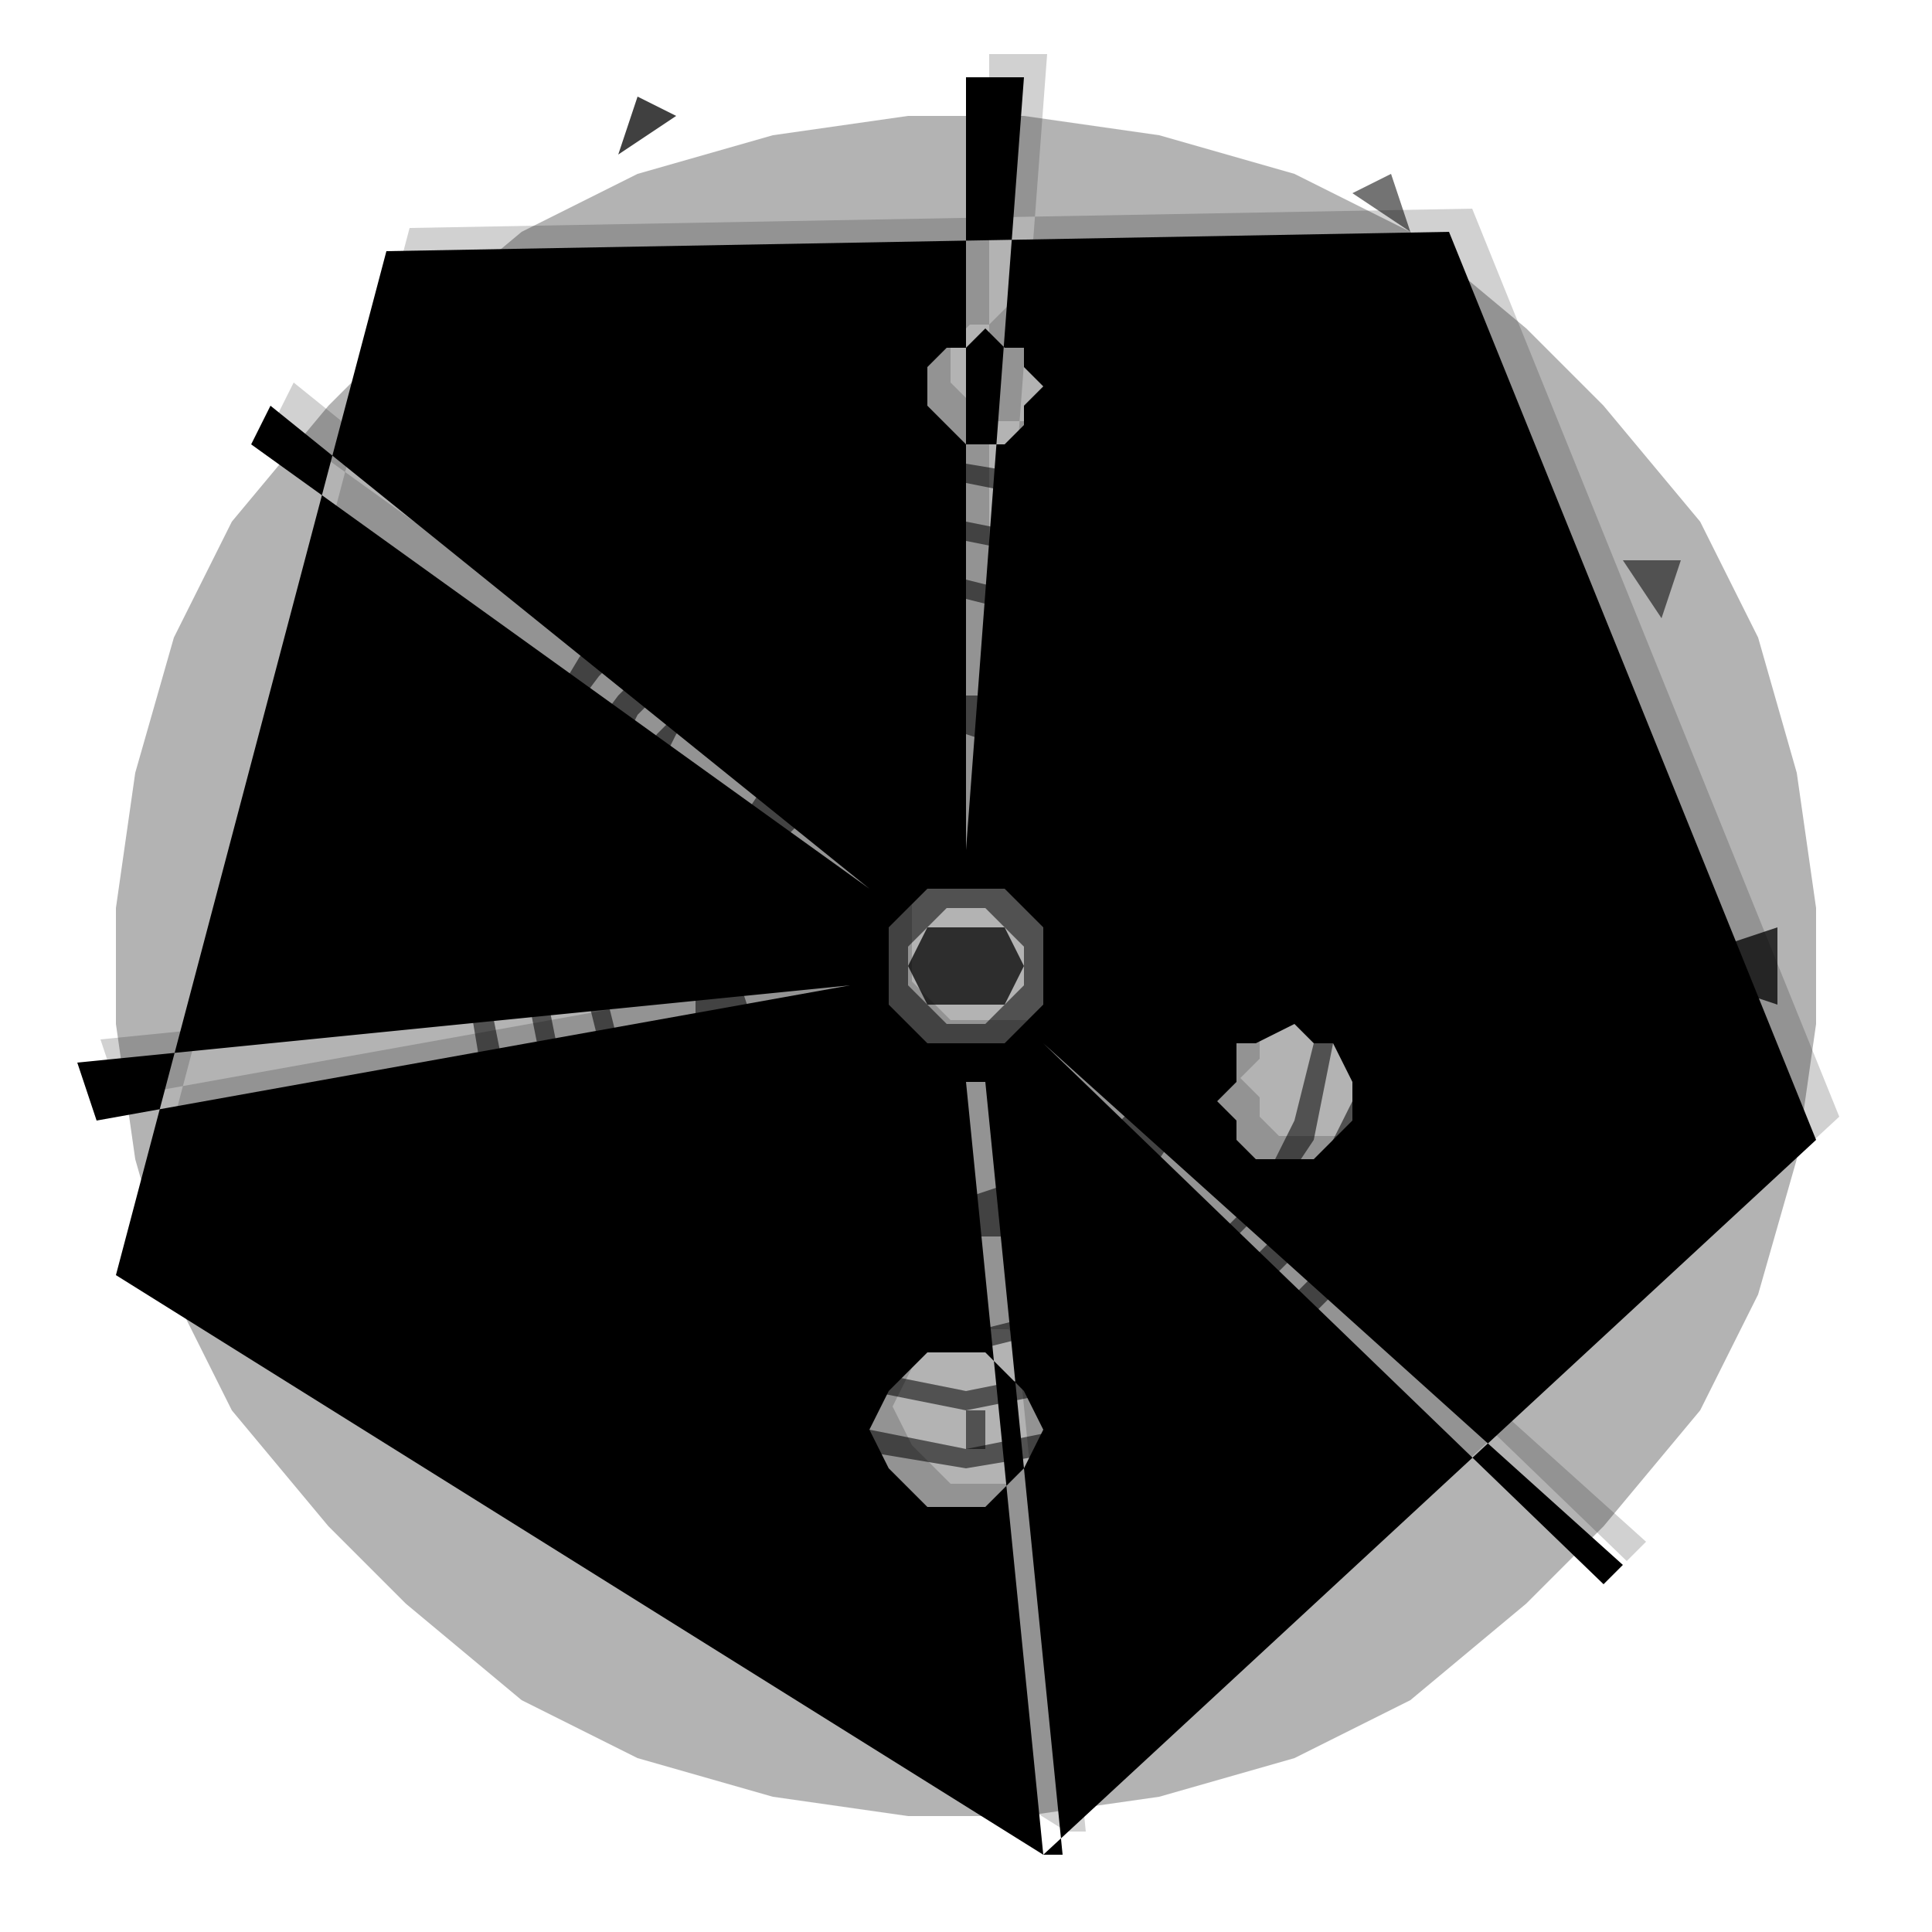
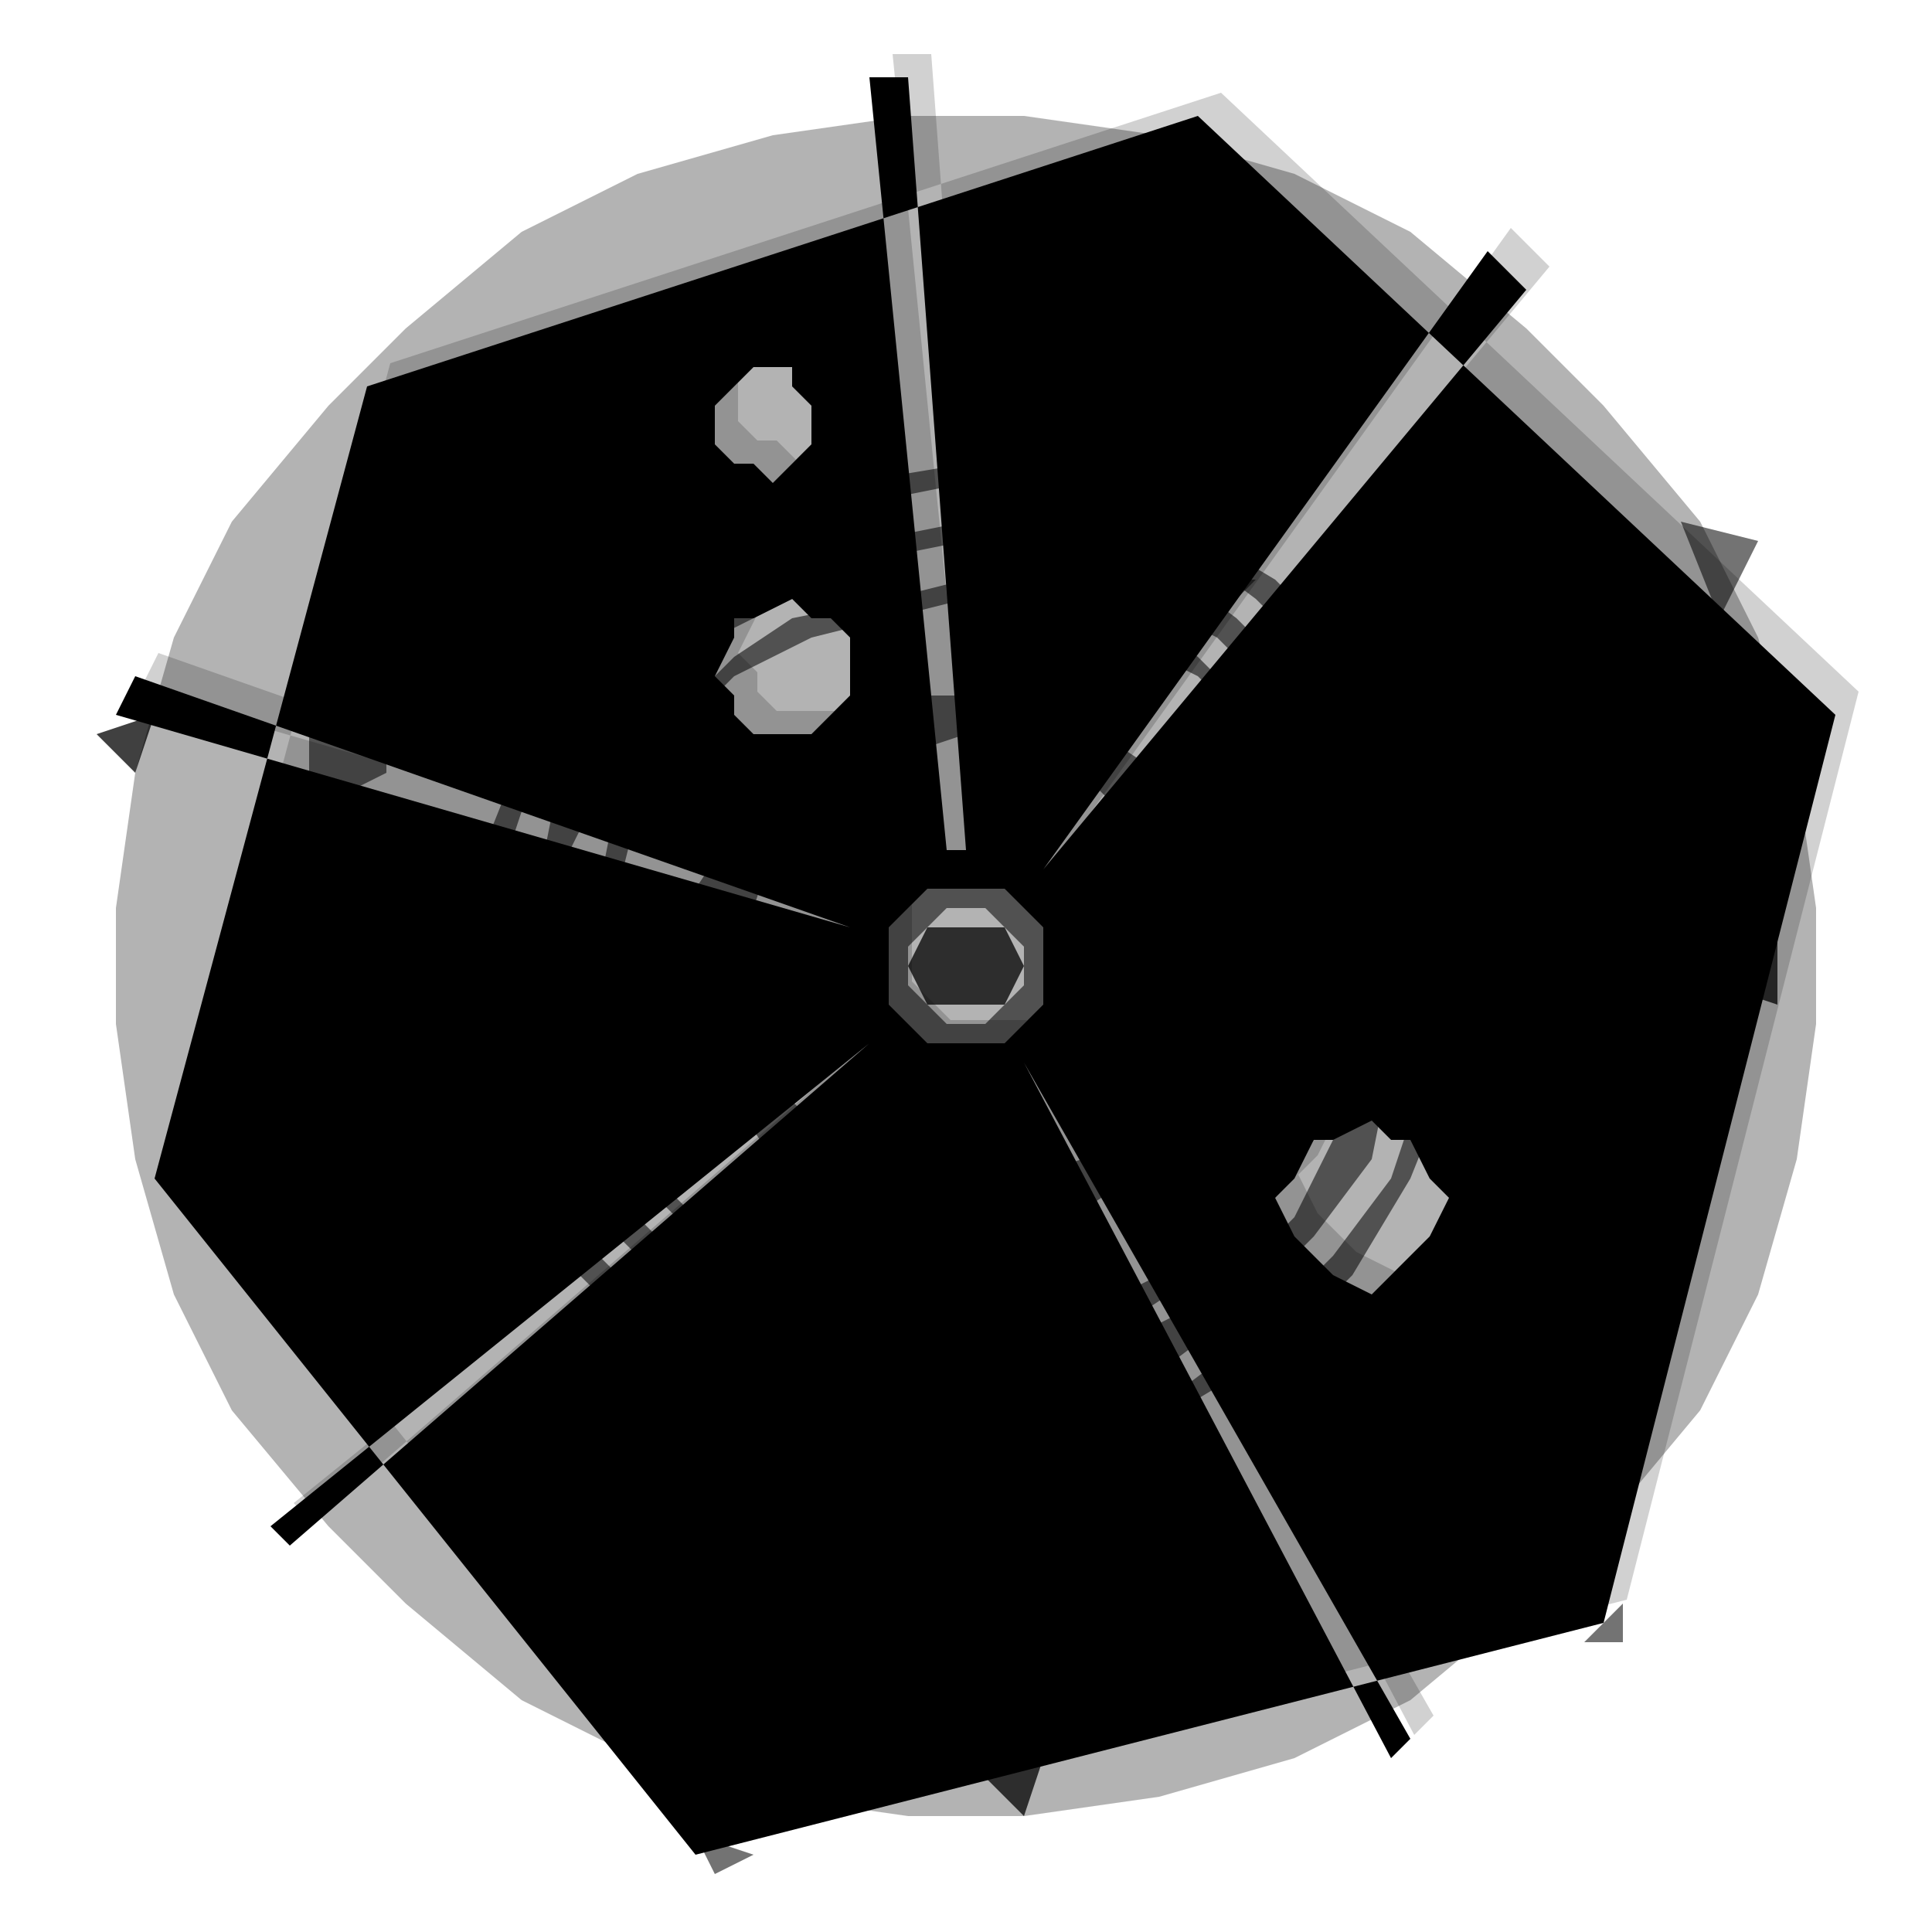
<svg xmlns="http://www.w3.org/2000/svg" viewBox="0 0 100 100" role="img" aria-label="@playform/ets-hook-dsh-doc-suggester - spike-star">
  <style>
		@media (prefers-reduced-motion: no-preference) {
			.ets-hook-dsh-doc-suggester-scene * { transform-box: view-box; transform-origin: 50% 50%; }
- 		.ets-hook-dsh-doc-suggester-counter { animation: ets-hook-dsh-doc-suggester-counter 27s linear -4s infinite; }
+ 		.ets-hook-dsh-doc-suggester-counter { animation: ets-hook-dsh-doc-suggester-counter 28s linear -1s infinite; }
		@keyframes ets-hook-dsh-doc-suggester-counter { to { transform: rotate(-360deg); } }
- 		.ets-hook-dsh-doc-suggester-breathe { animation: ets-hook-dsh-doc-suggester-breathe 6s ease-in-out -4s infinite; }
+ 		.ets-hook-dsh-doc-suggester-breathe { animation: ets-hook-dsh-doc-suggester-breathe 5s ease-in-out -1s infinite; }
		@keyframes ets-hook-dsh-doc-suggester-breathe { 50% { transform: scale(1.06); opacity: 0.85; } }
- 		.ets-hook-dsh-doc-suggester-fire { animation: ets-hook-dsh-doc-suggester-fire 2.6s ease-in-out infinite; }
+ 		.ets-hook-dsh-doc-suggester-fire { animation: ets-hook-dsh-doc-suggester-fire 3.2s ease-in-out infinite; }
		@keyframes ets-hook-dsh-doc-suggester-fire { 0%, 100% { opacity: 0.35; } 50% { opacity: 1; } }
- 		.ets-hook-dsh-doc-suggester-twinkle { animation: ets-hook-dsh-doc-suggester-twinkle 7s ease-in-out -4s infinite; }
+ 		.ets-hook-dsh-doc-suggester-twinkle { animation: ets-hook-dsh-doc-suggester-twinkle 6s ease-in-out -1s infinite; }
		@keyframes ets-hook-dsh-doc-suggester-twinkle { 0%, 100% { transform: scale(0.94); opacity: 0.4; } 50% { transform: scale(1.06); opacity: 1; } }
- 		.ets-hook-dsh-doc-suggester-trace { animation: ets-hook-dsh-doc-suggester-trace 6s ease-in-out -4s infinite; }
+ 		.ets-hook-dsh-doc-suggester-trace { animation: ets-hook-dsh-doc-suggester-trace 4s ease-in-out -1s infinite; }
		@keyframes ets-hook-dsh-doc-suggester-trace { 0%, 100% { transform: translate(0, 0); opacity: 1; } 50% { transform: translate(1.4px, -1.4px); opacity: 0.35; } }
		}
	</style>
  <defs>
    <path id="ets-hook-dsh-doc-suggester-0" d="M91,67 L88,73 L83,79 L79,83 L73,88 L67,91 L60,93 L53,94 L47,94 L40,93 L33,91 L27,88 L21,83 L17,79 L12,73 L9,67 L7,60 L6,53 L6,47 L7,40 L9,33 L12,27 L17,21 L21,17 L27,12 L33,9 L40,7 L47,6 L53,6 L60,7 L67,9 L73,12 L79,17 L83,21 L88,27 L91,33 L93,40 L94,47 L94,53 L93,60 Z" />
-     <path id="ets-hook-dsh-doc-suggester-1" d="M86,58 L85,59 L83,60 L81,59 L81,58 L81,56 L83,55 L85,56 Z" />
-     <path id="ets-hook-dsh-doc-suggester-2" d="M33,78 L32,80 L30,80 L29,80 L28,78 L29,76 L30,75 L32,76 Z" />
-     <path id="ets-hook-dsh-doc-suggester-3" d="M64,50 L64,54 L62,57 L60,60 L57,62 L54,64 L50,64 L46,64 L43,62 L40,60 L38,57 L36,54 L36,50 L36,46 L38,43 L40,40 L43,38 L46,36 L50,36 L54,36 L57,38 L60,40 L62,43 L64,46 Z M62,50 L61,53 L60,56 L58,58 L56,60 L53,61 L50,62 L47,61 L44,60 L42,58 L40,56 L39,53 L38,50 L39,47 L40,44 L42,42 L44,40 L47,39 L50,38 L53,39 L56,40 L58,42 L60,44 L61,47 Z" />
-     <path id="ets-hook-dsh-doc-suggester-4" d="M55,50 L55,52 L54,54 L52,55 L50,55 L48,55 L46,54 L45,52 L45,50 L45,48 L46,46 L48,45 L50,45 L52,45 L54,46 L55,48 Z M53,50 L53,51 L52,52 L51,53 L50,53 L49,53 L48,52 L47,51 L47,50 L47,49 L48,48 L49,47 L50,47 L51,47 L52,48 L53,49 Z" />
-     <path id="ets-hook-dsh-doc-suggester-5" d="M94,59 L54,96 L6,66 L20,13 L75,12 Z M54,54 L84,81 L83,82 L54,54 Z M70,57 L70,58 L69,59 L68,60 L67,60 L65,60 L64,59 L64,58 L63,57 L64,56 L64,54 L65,54 L67,53 L68,54 L69,54 L70,56 Z M51,56 L55,96 L54,96 L50,56 Z M44,51 L5,58 L4,55 L44,51 Z M54,74 L53,76 L52,77 L51,78 L50,78 L48,78 L47,77 L46,76 L45,74 L46,72 L47,71 L48,70 L50,70 L51,70 L52,71 L53,72 Z M45,46 L13,23 L14,21 L45,46 Z M50,44 L50,4 L53,4 L50,44 Z M54,20 L53,21 L53,22 L52,23 L51,23 L50,23 L49,22 L48,21 L48,20 L48,19 L49,18 L50,18 L51,17 L52,18 L53,18 L53,19 Z M54,50 L54,52 L53,53 L52,54 L50,54 L48,54 L47,53 L46,52 L46,50 L46,48 L47,47 L48,46 L50,46 L52,46 L53,47 L54,48 Z" />
-     <path id="ets-hook-dsh-doc-suggester-6" d="M92,48 L86,50 L92,52 Z" />
-     <path id="ets-hook-dsh-doc-suggester-7" d="M70,50 L69,54 L68,59 L66,62 L62,66 L59,68 L54,69 L50,70 L46,69 L41,68 L38,66 L34,62 L32,59 L31,54 L30,50 L31,46 L32,41 L34,38 L38,34 L41,32 L46,31 L50,30 L54,31 L59,32 L62,34 L66,38 L68,41 L69,46 Z M69,50 L68,54 L67,58 L65,62 L62,65 L58,67 L54,68 L50,69 L46,68 L42,67 L38,65 L35,62 L33,58 L32,54 L31,50 L32,46 L33,42 L35,38 L38,35 L42,33 L46,32 L50,31 L54,32 L58,33 L62,35 L65,38 L67,42 L68,46 Z" />
-     <path id="ets-hook-dsh-doc-suggester-8" d="M73,50 L72,55 L71,60 L68,64 L64,68 L60,71 L55,72 L50,73 L45,72 L40,71 L36,68 L32,64 L29,60 L28,55 L27,50 L28,45 L29,40 L32,36 L36,32 L40,29 L45,28 L50,27 L55,28 L60,29 L64,32 L68,36 L71,40 L72,45 Z M72,50 L71,55 L69,59 L67,63 L63,67 L59,69 L55,71 L50,72 L45,71 L41,69 L37,67 L33,63 L31,59 L29,55 L28,50 L29,45 L31,41 L33,37 L37,33 L41,31 L45,29 L50,28 L55,29 L59,31 L63,33 L67,37 L69,41 L71,45 Z" />
-     <path id="ets-hook-dsh-doc-suggester-9" d="M76,50 L75,56 L73,61 L70,66 L66,70 L61,73 L56,75 L50,76 L44,75 L39,73 L34,70 L30,66 L27,61 L25,56 L24,50 L25,44 L27,39 L30,34 L34,30 L39,27 L44,25 L50,24 L56,25 L61,27 L66,30 L70,34 L73,39 L75,44 Z M75,50 L74,55 L72,61 L69,65 L65,69 L61,72 L55,74 L50,75 L45,74 L39,72 L35,69 L31,65 L28,61 L26,55 L25,50 L26,45 L28,39 L31,35 L35,31 L39,28 L45,26 L50,25 L55,26 L61,28 L65,31 L69,35 L72,39 L74,45 Z" />
-     <path id="ets-hook-dsh-doc-suggester-10" d="M74,57 L73,58 L73,58 L72,57 L73,56 L73,56 Z" />
-     <path id="ets-hook-dsh-doc-suggester-11" d="M51,74 L51,75 L50,75 L50,74 L50,73 L51,73 Z" />
-     <path id="ets-hook-dsh-doc-suggester-12" d="M28,58 L28,59 L27,59 L27,58 L27,57 L28,57 Z" />
-     <path id="ets-hook-dsh-doc-suggester-13" d="M36,31 L36,32 L35,32 L35,31 L35,30 L36,30 Z" />
-     <path id="ets-hook-dsh-doc-suggester-14" d="M65,30 L64,31 L63,31 L63,30 L63,30 L64,30 Z" />
-     <path id="ets-hook-dsh-doc-suggester-15" d="M84,29 L87,29 L86,32 Z" />
-     <path id="ets-hook-dsh-doc-suggester-16" d="M92,57 L93,58 L91,59 Z" />
-     <path id="ets-hook-dsh-doc-suggester-17" d="M70,10 L72,9 L73,12 Z" />
-     <path id="ets-hook-dsh-doc-suggester-18" d="M32,8 L33,5 L35,6 Z" />
-     <path id="ets-hook-dsh-doc-suggester-19" d="M53,50 L52,52 L51,52 L49,52 L48,52 L47,50 L48,48 L49,48 L51,48 L52,48 Z" />
+     <path id="ets-hook-dsh-doc-suggester-1" d="M29,25 L29,27 L27,28 L25,27 L24,25 L25,23 L27,23 L29,23 Z" />
+     <path id="ets-hook-dsh-doc-suggester-2" d="M42,82 L41,84 L39,85 L38,84 L37,82 L38,81 L39,80 L41,81 Z" />
+     <path id="ets-hook-dsh-doc-suggester-3" d="M20,38 L20,40 L18,41 L16,40 L16,38 L16,37 L18,36 L20,37 Z" />
+     <path id="ets-hook-dsh-doc-suggester-4" d="M83,84 L36,96 L8,61 L19,20 L62,6 L95,37 Z M53,55 L73,90 L72,91 L53,55 Z M44,35 L44,36 L43,37 L42,38 L41,38 L39,38 L38,37 L38,36 L37,35 L38,33 L38,32 L39,32 L41,31 L42,32 L43,32 L44,33 Z M45,54 L15,80 L14,79 L45,54 Z M44,48 L6,37 L7,35 L44,48 Z M75,62 L74,64 L73,65 L72,66 L71,67 L69,66 L68,65 L67,64 L66,62 L67,61 L68,59 L69,59 L71,58 L72,59 L73,59 L74,61 Z M49,44 L45,4 L47,4 L50,44 Z M54,45 L77,13 L79,15 L54,45 Z M42,22 L42,23 L41,24 L41,24 L40,25 L39,24 L38,24 L37,23 L37,22 L37,21 L38,20 L39,19 L40,19 L41,19 L41,20 L42,21 Z M54,50 L54,52 L53,53 L52,54 L50,54 L48,54 L47,53 L46,52 L46,50 L46,48 L47,47 L48,46 L50,46 L52,46 L53,47 L54,48 Z" />
+     <path id="ets-hook-dsh-doc-suggester-5" d="M64,50 L64,54 L62,57 L60,60 L57,62 L54,64 L50,64 L46,64 L43,62 L40,60 L38,57 L36,54 L36,50 L36,46 L38,43 L40,40 L43,38 L46,36 L50,36 L54,36 L57,38 L60,40 L62,43 L64,46 Z M62,50 L61,53 L60,56 L58,58 L56,60 L53,61 L50,62 L47,61 L44,60 L42,58 L40,56 L39,53 L38,50 L39,47 L40,44 L42,42 L44,40 L47,39 L50,38 L53,39 L56,40 L58,42 L60,44 L61,47 Z" />
+     <path id="ets-hook-dsh-doc-suggester-6" d="M55,50 L55,52 L54,54 L52,55 L50,55 L48,55 L46,54 L45,52 L45,50 L45,48 L46,46 L48,45 L50,45 L52,45 L54,46 L55,48 Z M53,50 L53,51 L52,52 L51,53 L50,53 L49,53 L48,52 L47,51 L47,50 L47,49 L48,48 L49,47 L50,47 L51,47 L52,48 L53,49 Z" />
+     <path id="ets-hook-dsh-doc-suggester-7" d="M92,48 L86,50 L92,52 Z" />
+     <path id="ets-hook-dsh-doc-suggester-8" d="M70,50 L69,54 L68,59 L66,62 L62,66 L59,68 L54,69 L50,70 L46,69 L41,68 L38,66 L34,62 L32,59 L31,54 L30,50 L31,46 L32,41 L34,38 L38,34 L41,32 L46,31 L50,30 L54,31 L59,32 L62,34 L66,38 L68,41 L69,46 Z M69,50 L68,54 L67,58 L65,62 L62,65 L58,67 L54,68 L50,69 L46,68 L42,67 L38,65 L35,62 L33,58 L32,54 L31,50 L32,46 L33,42 L35,38 L38,35 L42,33 L46,32 L50,31 L54,32 L58,33 L62,35 L65,38 L67,42 L68,46 Z" />
+     <path id="ets-hook-dsh-doc-suggester-9" d="M73,50 L72,55 L71,60 L68,64 L64,68 L60,71 L55,72 L50,73 L45,72 L40,71 L36,68 L32,64 L29,60 L28,55 L27,50 L28,45 L29,40 L32,36 L36,32 L40,29 L45,28 L50,27 L55,28 L60,29 L64,32 L68,36 L71,40 L72,45 Z M72,50 L71,55 L69,59 L67,63 L63,67 L59,69 L55,71 L50,72 L45,71 L41,69 L37,67 L33,63 L31,59 L29,55 L28,50 L29,45 L31,41 L33,37 L37,33 L41,31 L45,29 L50,28 L55,29 L59,31 L63,33 L67,37 L69,41 L71,45 Z" />
+     <path id="ets-hook-dsh-doc-suggester-10" d="M76,50 L75,56 L73,61 L70,66 L66,70 L61,73 L56,75 L50,76 L44,75 L39,73 L34,70 L30,66 L27,61 L25,56 L24,50 L25,44 L27,39 L30,34 L34,30 L39,27 L44,25 L50,24 L56,25 L61,27 L66,30 L70,34 L73,39 L75,44 Z M75,50 L74,55 L72,61 L69,65 L65,69 L61,72 L55,74 L50,75 L45,74 L39,72 L35,69 L31,65 L28,61 L26,55 L25,50 L26,45 L28,39 L31,35 L35,31 L39,28 L45,26 L50,25 L55,26 L61,28 L65,31 L69,35 L72,39 L74,45 Z" />
+     <path id="ets-hook-dsh-doc-suggester-11" d="M74,57 L73,58 L73,58 L72,57 L73,56 L73,56 Z" />
+     <path id="ets-hook-dsh-doc-suggester-12" d="M51,74 L51,75 L50,75 L50,74 L50,73 L51,73 Z" />
+     <path id="ets-hook-dsh-doc-suggester-13" d="M28,58 L28,59 L27,59 L27,58 L27,57 L28,57 Z" />
+     <path id="ets-hook-dsh-doc-suggester-14" d="M36,31 L36,32 L35,32 L35,31 L35,30 L36,30 Z" />
+     <path id="ets-hook-dsh-doc-suggester-15" d="M39,96 L37,97 L36,95 Z" />
+     <path id="ets-hook-dsh-doc-suggester-16" d="M65,30 L64,31 L63,31 L63,30 L63,30 L64,30 Z" />
+     <path id="ets-hook-dsh-doc-suggester-17" d="M54,91 L53,94 L51,92 Z" />
+     <path id="ets-hook-dsh-doc-suggester-18" d="M87,27 L91,28 L89,32 Z" />
+     <path id="ets-hook-dsh-doc-suggester-19" d="M7,40 L5,38 L8,37 Z" />
+     <path id="ets-hook-dsh-doc-suggester-20" d="M84,83 L84,85 L82,85 Z" />
+     <path id="ets-hook-dsh-doc-suggester-21" d="M53,50 L52,52 L51,52 L49,52 L48,52 L47,50 L48,48 L49,48 L51,48 L52,48 Z" />
  </defs>
  <g class="ets-hook-dsh-doc-suggester-scene">
    <g fill="currentColor" fill-opacity="0.3" fill-rule="evenodd">
      <use class="ets-hook-dsh-doc-suggester-breathe" href="#ets-hook-dsh-doc-suggester-0" />
    </g>
    <g fill="currentColor" fill-opacity="0.55" fill-rule="evenodd">
-       <use class="ets-hook-dsh-doc-suggester-fire" style="animation-delay:-4.00s" href="#ets-hook-dsh-doc-suggester-1" />
-       <use class="ets-hook-dsh-doc-suggester-fire" style="animation-delay:-4.18s" href="#ets-hook-dsh-doc-suggester-2" />
-       <use class="ets-hook-dsh-doc-suggester-breathe" href="#ets-hook-dsh-doc-suggester-3" />
-       <use class="ets-hook-dsh-doc-suggester-breathe" href="#ets-hook-dsh-doc-suggester-4" />
+       <use class="ets-hook-dsh-doc-suggester-fire" style="animation-delay:-1.00s" href="#ets-hook-dsh-doc-suggester-1" />
+       <use class="ets-hook-dsh-doc-suggester-fire" style="animation-delay:-1.18s" href="#ets-hook-dsh-doc-suggester-2" />
+       <use class="ets-hook-dsh-doc-suggester-fire" style="animation-delay:-1.36s" href="#ets-hook-dsh-doc-suggester-3" />
    </g>
    <g fill="currentColor" fill-opacity="1" fill-rule="evenodd">
-       <use href="#ets-hook-dsh-doc-suggester-5" />
+       <use href="#ets-hook-dsh-doc-suggester-4" />
+     </g>
+     <g fill="currentColor" fill-opacity="0.55" fill-rule="evenodd">
+       <use class="ets-hook-dsh-doc-suggester-breathe" href="#ets-hook-dsh-doc-suggester-5" />
+       <use class="ets-hook-dsh-doc-suggester-breathe" href="#ets-hook-dsh-doc-suggester-6" />
    </g>
    <g fill="currentColor" fill-opacity="0.75" fill-rule="evenodd">
-       <use class="ets-hook-dsh-doc-suggester-fire" style="animation-delay:-4.36s" href="#ets-hook-dsh-doc-suggester-6" />
+       <use class="ets-hook-dsh-doc-suggester-fire" style="animation-delay:-1.54s" href="#ets-hook-dsh-doc-suggester-7" />
    </g>
    <g fill="currentColor" fill-opacity="0.55" fill-rule="evenodd">
-       <use class="ets-hook-dsh-doc-suggester-breathe" href="#ets-hook-dsh-doc-suggester-7" />
      <use class="ets-hook-dsh-doc-suggester-breathe" href="#ets-hook-dsh-doc-suggester-8" />
      <use class="ets-hook-dsh-doc-suggester-breathe" href="#ets-hook-dsh-doc-suggester-9" />
-       <use class="ets-hook-dsh-doc-suggester-counter" href="#ets-hook-dsh-doc-suggester-10" />
+       <use class="ets-hook-dsh-doc-suggester-breathe" href="#ets-hook-dsh-doc-suggester-10" />
      <use class="ets-hook-dsh-doc-suggester-counter" href="#ets-hook-dsh-doc-suggester-11" />
      <use class="ets-hook-dsh-doc-suggester-counter" href="#ets-hook-dsh-doc-suggester-12" />
      <use class="ets-hook-dsh-doc-suggester-counter" href="#ets-hook-dsh-doc-suggester-13" />
      <use class="ets-hook-dsh-doc-suggester-counter" href="#ets-hook-dsh-doc-suggester-14" />
      <use class="ets-hook-dsh-doc-suggester-twinkle" href="#ets-hook-dsh-doc-suggester-15" />
+       <use class="ets-hook-dsh-doc-suggester-counter" href="#ets-hook-dsh-doc-suggester-16" />
    </g>
    <g fill="currentColor" fill-opacity="0.75" fill-rule="evenodd">
-       <use class="ets-hook-dsh-doc-suggester-twinkle" href="#ets-hook-dsh-doc-suggester-16" />
+       <use class="ets-hook-dsh-doc-suggester-twinkle" href="#ets-hook-dsh-doc-suggester-17" />
    </g>
    <g fill="currentColor" fill-opacity="0.55" fill-rule="evenodd">
-       <use class="ets-hook-dsh-doc-suggester-twinkle" href="#ets-hook-dsh-doc-suggester-17" />
+       <use class="ets-hook-dsh-doc-suggester-twinkle" href="#ets-hook-dsh-doc-suggester-18" />
    </g>
    <g fill="currentColor" fill-opacity="0.75" fill-rule="evenodd">
-       <use class="ets-hook-dsh-doc-suggester-twinkle" href="#ets-hook-dsh-doc-suggester-18" />
-       <use class="ets-hook-dsh-doc-suggester-breathe" href="#ets-hook-dsh-doc-suggester-19" />
+       <use class="ets-hook-dsh-doc-suggester-twinkle" href="#ets-hook-dsh-doc-suggester-19" />
+     </g>
+     <g fill="currentColor" fill-opacity="0.55" fill-rule="evenodd">
+       <use class="ets-hook-dsh-doc-suggester-twinkle" href="#ets-hook-dsh-doc-suggester-20" />
+     </g>
+     <g fill="currentColor" fill-opacity="0.75" fill-rule="evenodd">
+       <use class="ets-hook-dsh-doc-suggester-breathe" href="#ets-hook-dsh-doc-suggester-21" />
    </g>
    <g class="ets-hook-dsh-doc-suggester-trace" fill="currentColor" fill-opacity="0.18" fill-rule="evenodd" stroke="none">
      <g transform="translate(1.2,-1.2)">
-         <use href="#ets-hook-dsh-doc-suggester-5" />
+         <use href="#ets-hook-dsh-doc-suggester-4" />
      </g>
    </g>
  </g>
</svg>
